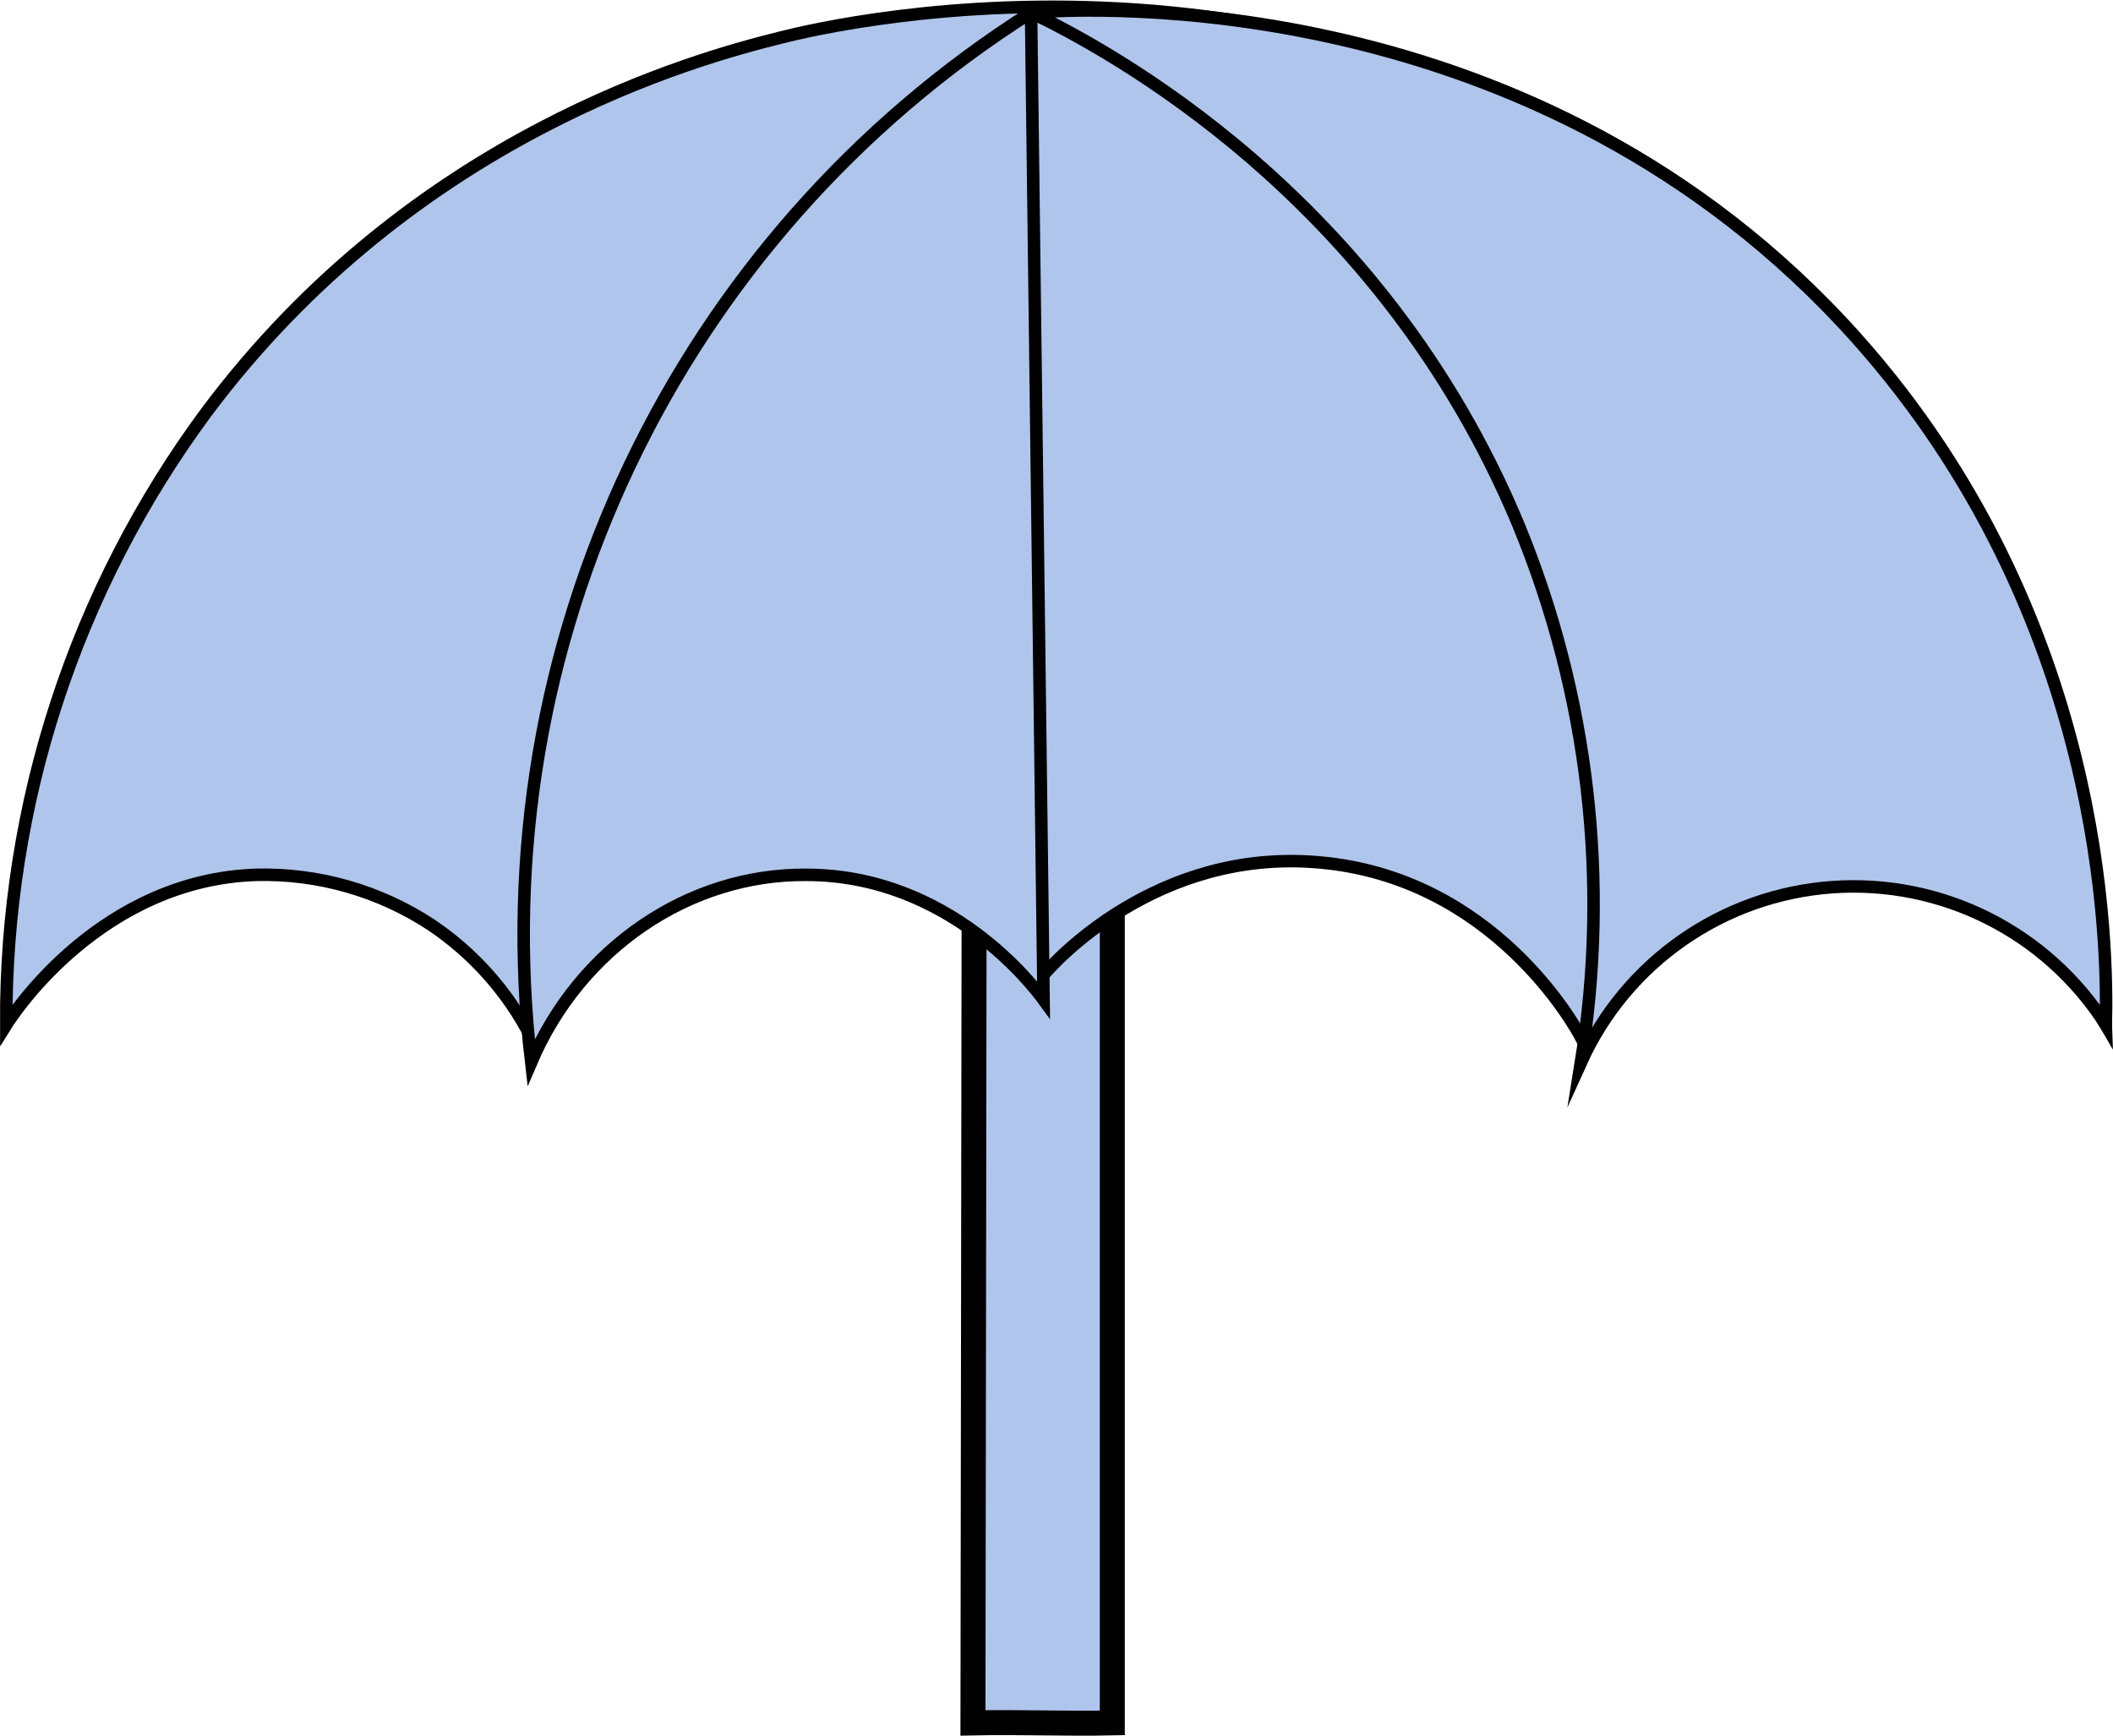
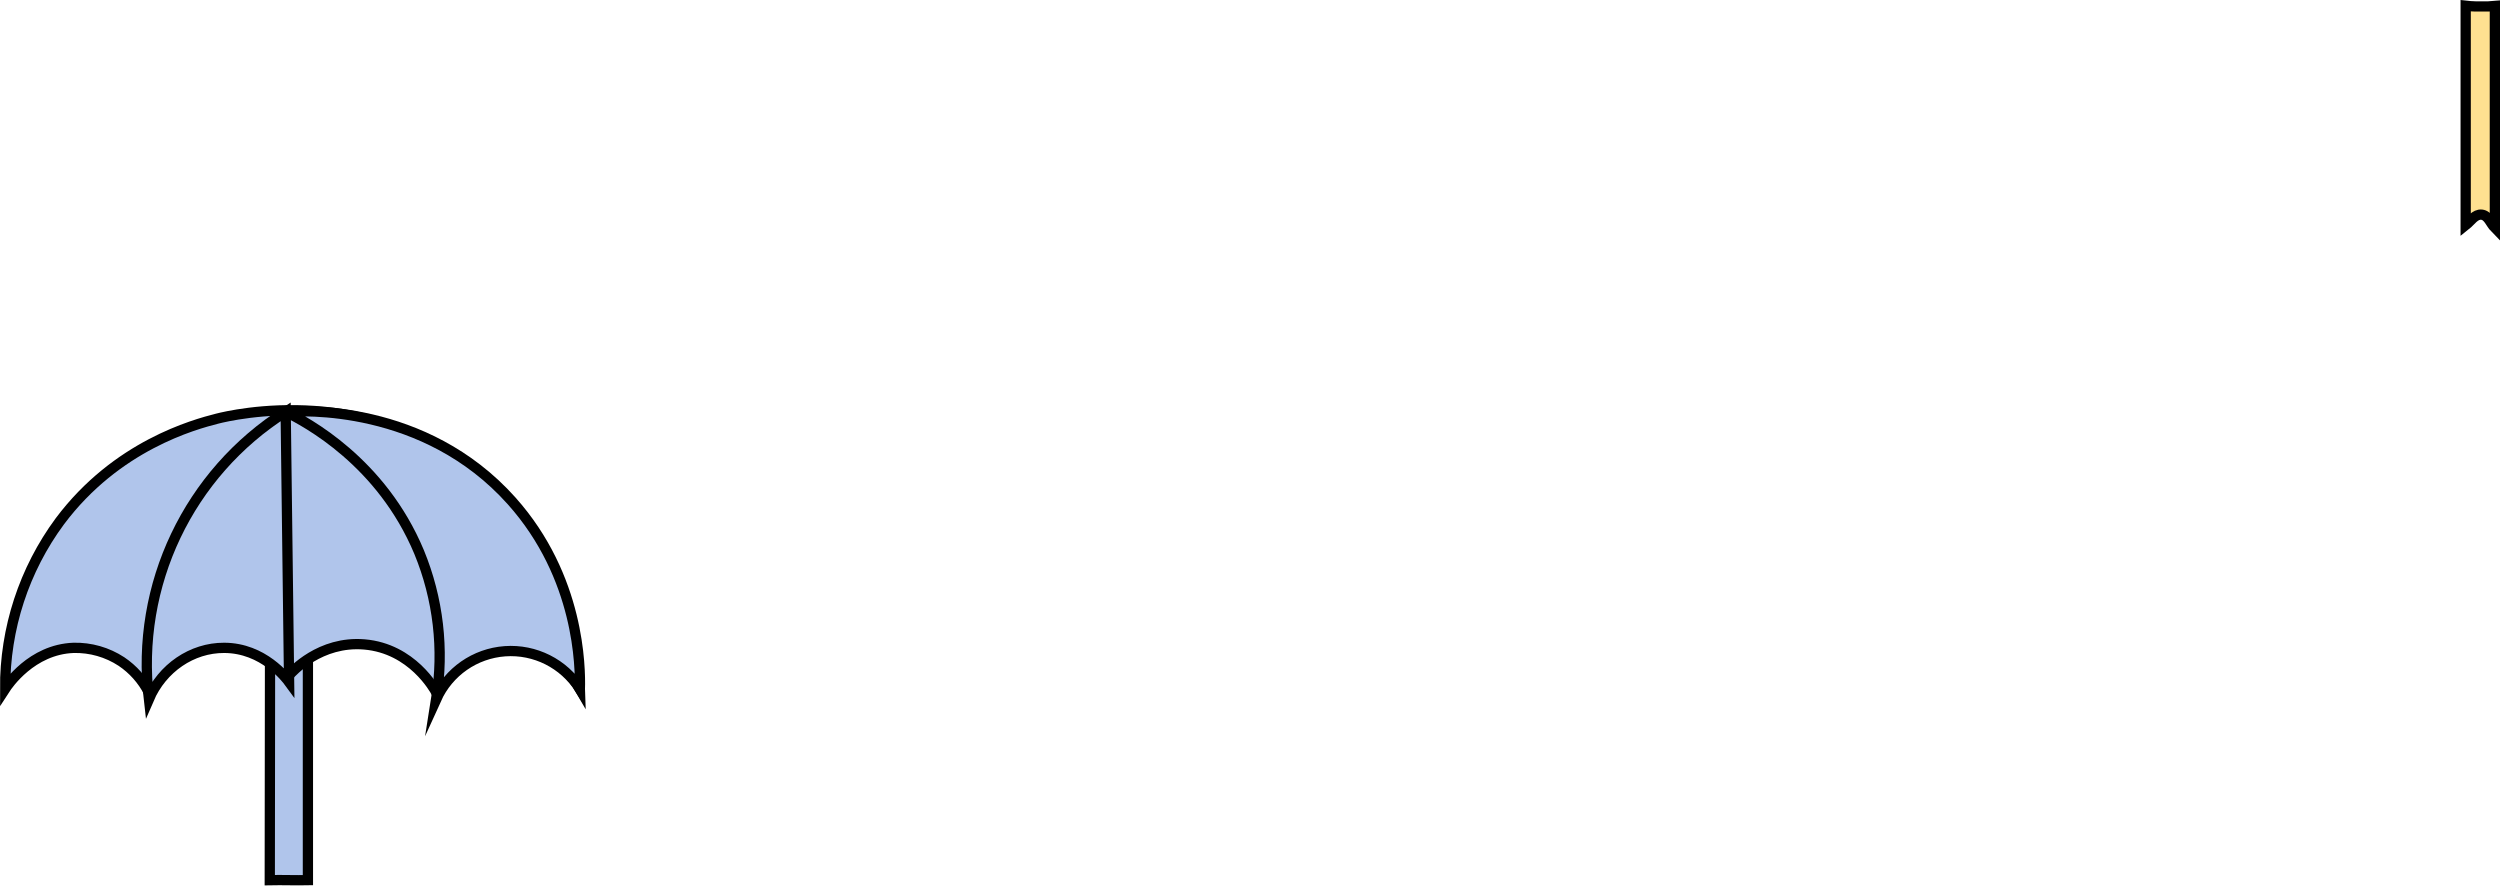
- <svg xmlns="http://www.w3.org/2000/svg" viewBox="0 0 169.07 138.88">
+ <svg xmlns="http://www.w3.org/2000/svg" viewBox="0 0 730.72 258.79">
  <defs>
-     <style>.cls-1,.cls-2{fill:#b0c5eb;stroke:#000;stroke-miterlimit:10;}.cls-1{stroke-width:2px;}</style>
+     <style>.cls-1{fill:#b0c5eb;}.cls-1,.cls-2{stroke:#000;stroke-miterlimit:10;stroke-width:3px;}.cls-2{fill:#fee191;}</style>
  </defs>
  <g id="Camada_2" data-name="Camada 2">
    <g id="Camada_1-2" data-name="Camada 1">
-       <path class="cls-1" d="M89,5.38V137.86c-3.71.08-7.43-.08-11.15,0C77.9,93.58,78,49.42,78,5.14,79.16,5,80.33,5,81.5,5A51.91,51.91,0,0,1,89,5.38Z" />
-       <path class="cls-2" d="M83.5,78c-.65-.8-8.47-10.06-21-9-13.65,1.16-19.75,13.47-20,14a24.09,24.09,0,0,0-8-9,24.4,24.4,0,0,0-14-4C8.21,70.4,1.2,80.88.5,82a81.77,81.77,0,0,1,16-49C33.07,10.82,55.73,4.68,62.5,3c4.29-1.09,45.58-10.85,78,18,26.21,23.32,27.81,55.12,28,61a23.9,23.9,0,0,0-42,1c-.44-.83-7-12.82-21-14C92.56,67.87,84.34,77,83.5,78Z" />
-       <path class="cls-2" d="M42.5,85a87.37,87.37,0,0,1,40-84q.5,39.49,1,79c-.73-1-7.5-10-19-10C55.12,69.93,46.41,75.85,42.5,85Z" />
-       <path class="cls-2" d="M82.5,1c4.4-.33,40.56-2.4,66,26,20,22.36,20.14,48.78,20,55a23.94,23.94,0,0,0-42,3,79.7,79.7,0,0,0-5-43C110.51,15.59,88.56,3.93,82.5,1Z" />
+       <path class="cls-1" d="M90,124.78V257.26c-3.71.08-7.43-.08-11.15,0,.05-44.28.1-88.44.15-132.72,1.16-.1,2.33-.16,3.5-.18A51.91,51.91,0,0,1,90,124.78Z" />
+       <path class="cls-1" d="M84.5,197.36c-.65-.8-8.47-10.06-21-9-13.65,1.16-19.75,13.47-20,14a24.09,24.09,0,0,0-8-9,24.48,24.48,0,0,0-14-4c-12.29.45-19.3,10.92-20,12a81.79,81.79,0,0,1,16-49c16.57-22.14,39.23-28.27,46-30,4.29-1.09,45.58-10.85,78,18,26.21,23.32,27.81,55.12,28,61a23.9,23.9,0,0,0-42,1c-.44-.82-7-12.82-21-14C93.56,187.27,85.34,196.4,84.5,197.36Z" />
+       <path class="cls-1" d="M43.5,204.36a87.37,87.37,0,0,1,40-84q.5,39.51,1,79c-.73-1-7.5-10-19-10C56.12,189.33,47.41,195.25,43.5,204.36Z" />
+       <path class="cls-1" d="M83.5,120.36c4.4-.32,40.56-2.4,66,26,20,22.36,20.14,48.79,20,55a23.94,23.94,0,0,0-42,3,79.7,79.7,0,0,0-5-43C111.51,135,89.56,123.33,83.5,120.36Z" />
+       <path class="cls-2" d="M729.22,1.76V66.6c-1.27-1.29-1.93-3.67-3.88-3.86s-3.12,1.87-4.65,3.08V1.68c.87.1,1.81.18,2.82.2.65,0,1.26,0,1.85,0A29.59,29.59,0,0,0,729.22,1.76Z" />
    </g>
  </g>
</svg>
